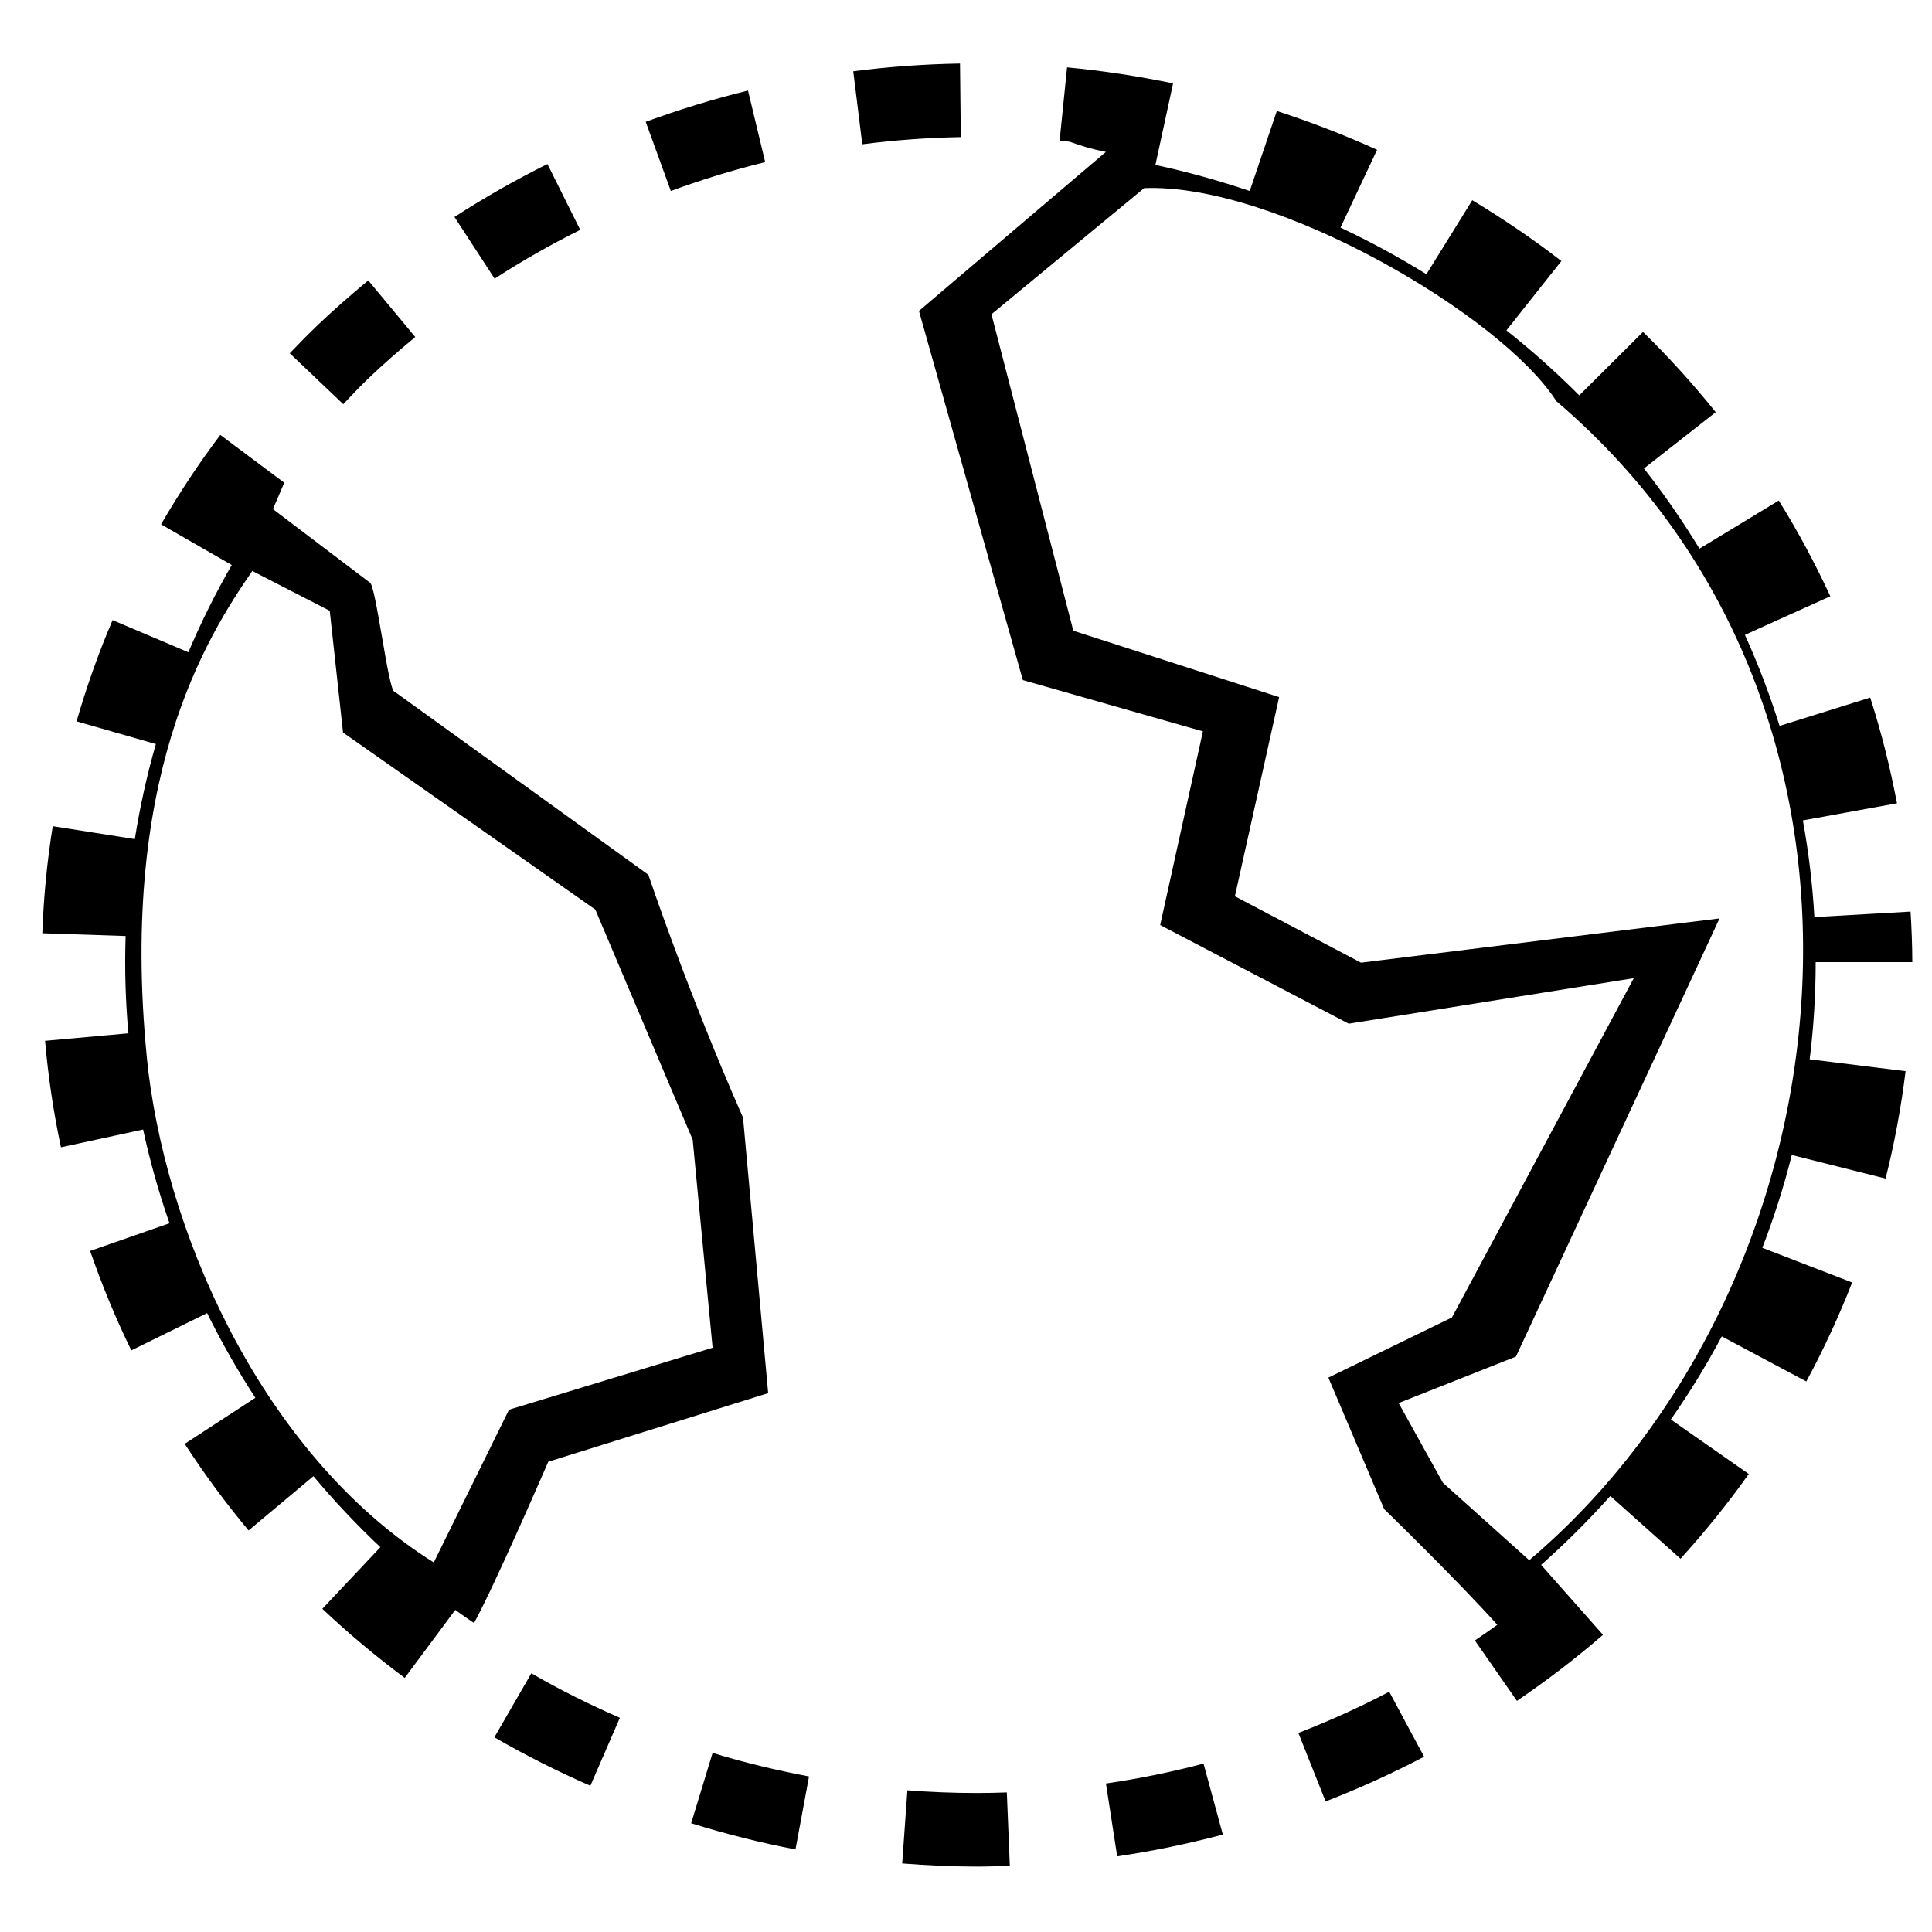
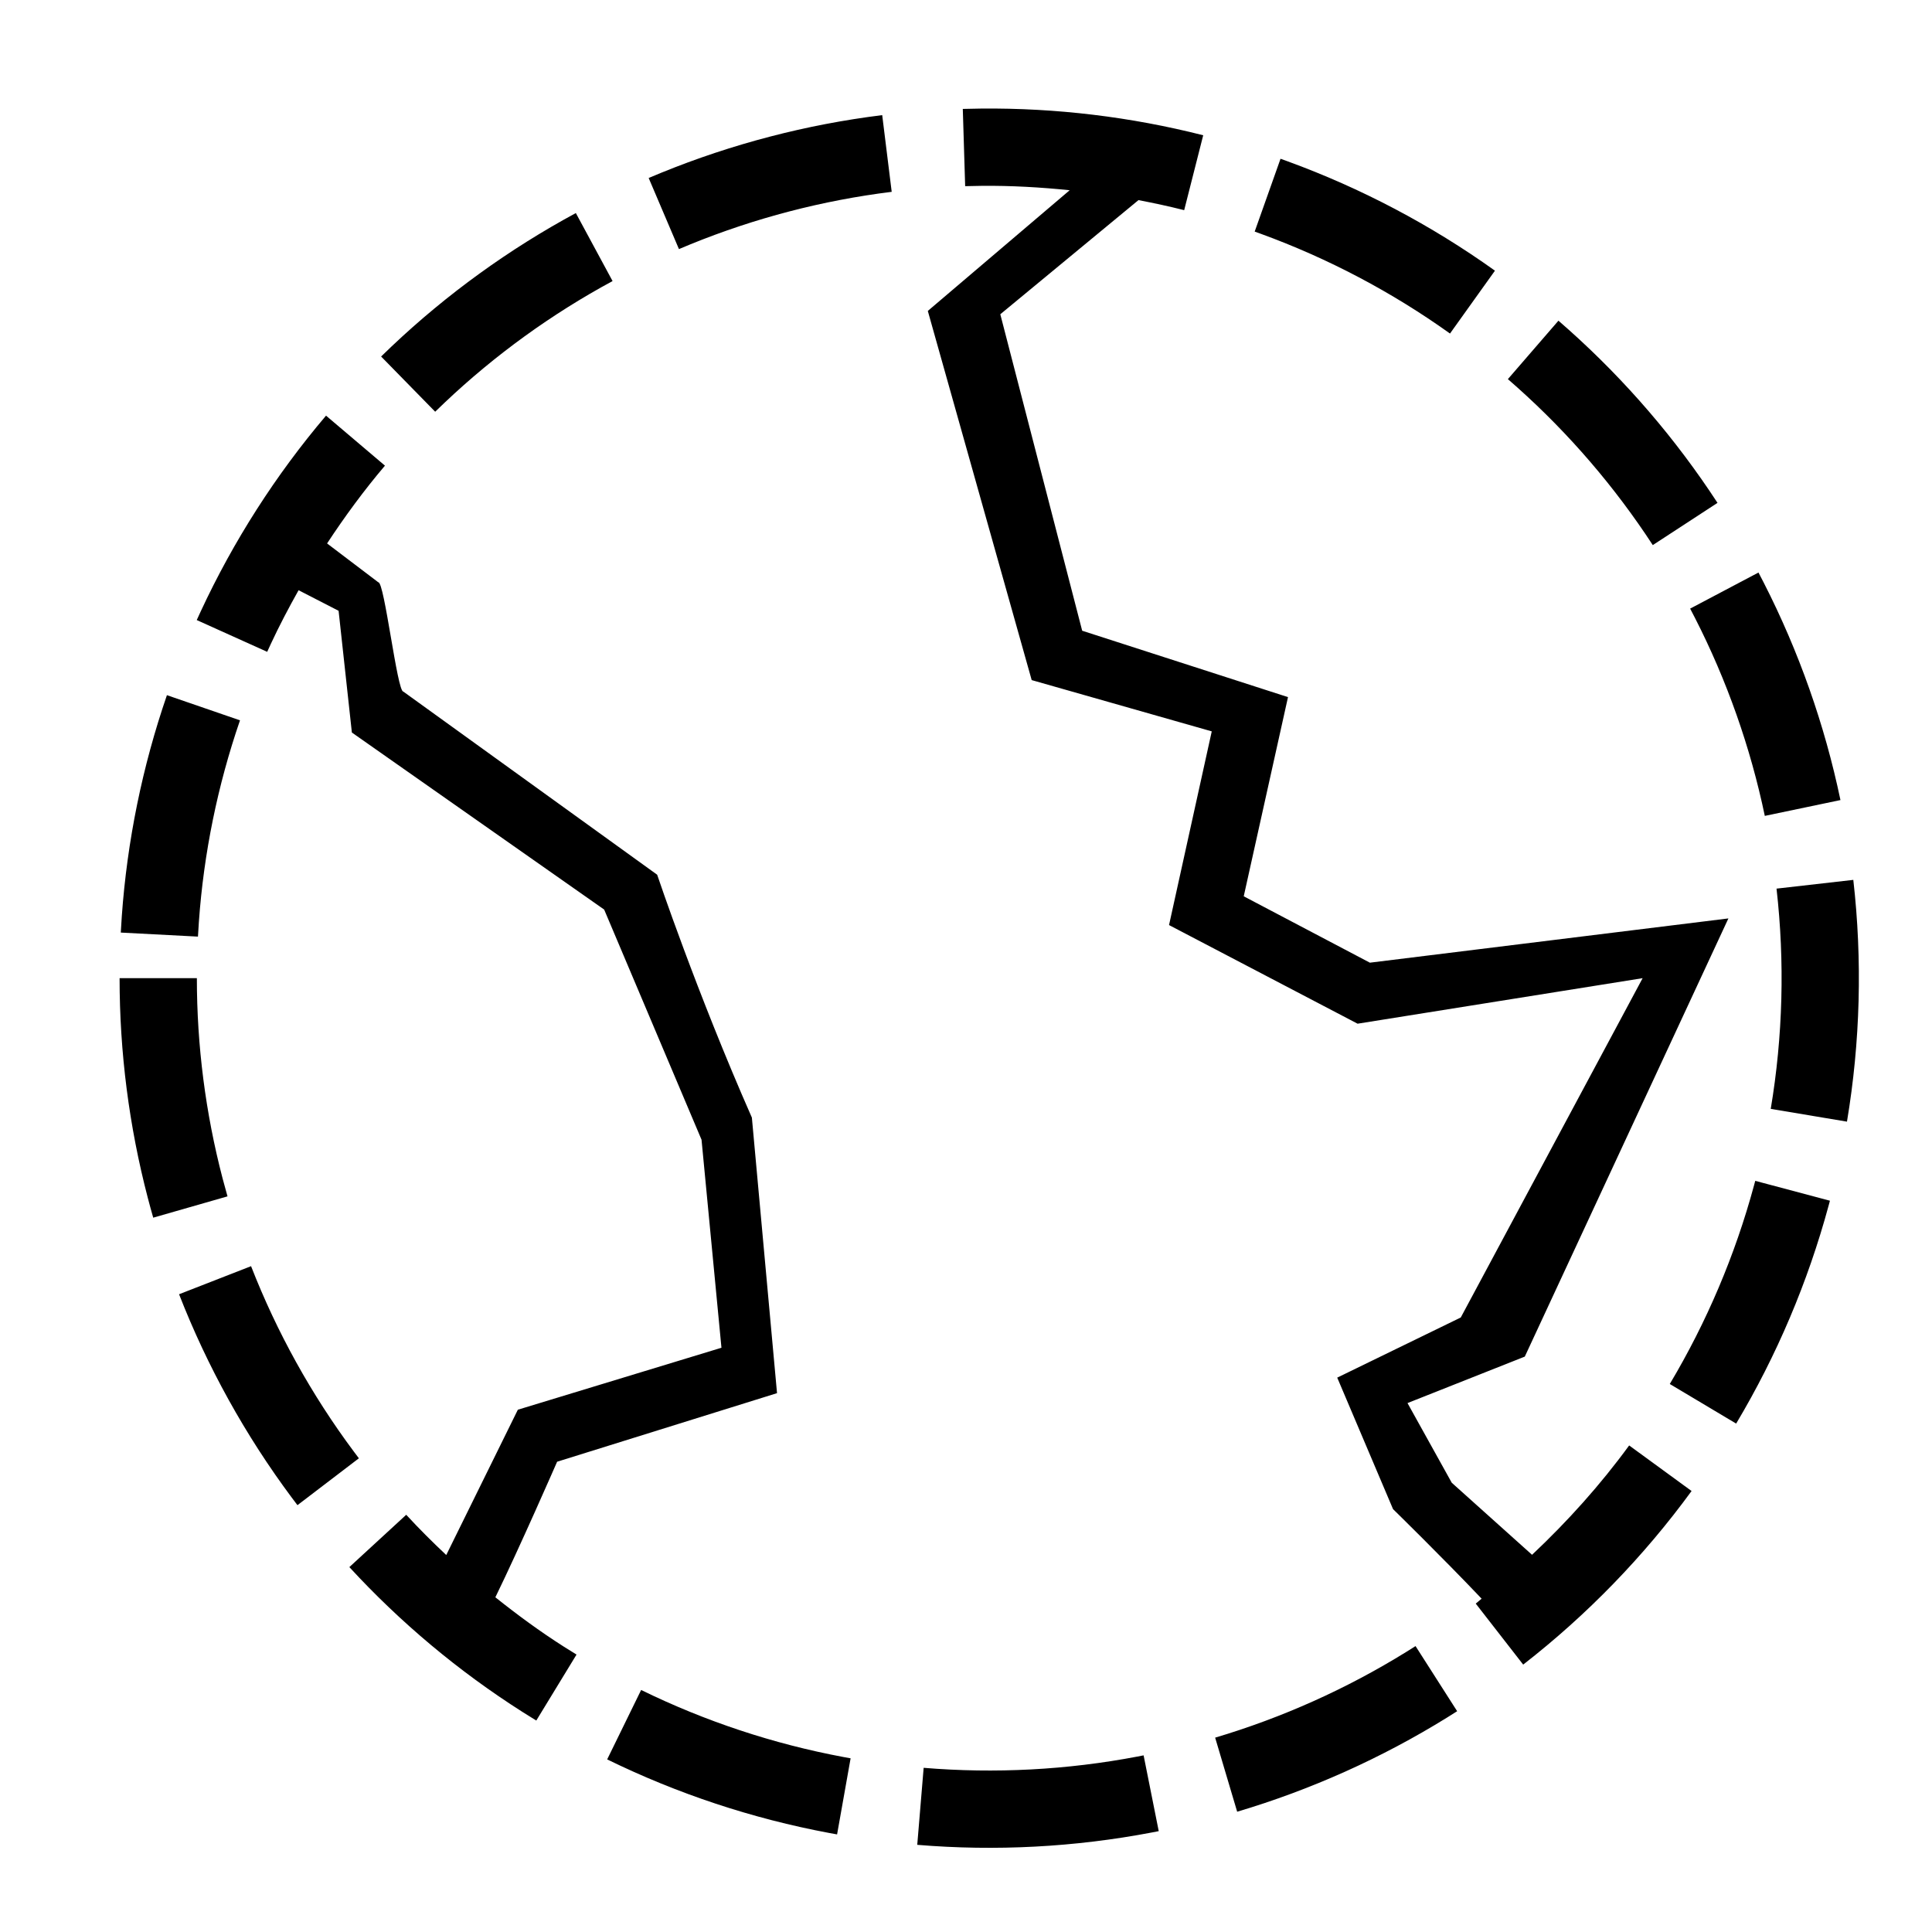
<svg xmlns="http://www.w3.org/2000/svg" viewBox="0 0 1000 1000" preserveAspectRatio="xMidYMid meet" version="1.1" id="svg4">
  <defs id="defs8" />
-   <path id="path6483" style="color:#000000;fill:#000000;fill-rule:evenodd;-inkscape-stroke:none;paint-order:fill markers stroke" d="m 496.898,32.883 c -18.57,0.324 -37.009,1.661 -55.252,4.006 l 4.67,37.791 c 16.835,-2.173 33.857,-3.414 51,-3.723 z m 55.41,1.984 -3.861,38.039 c 1.698,0.159 3.412,0.228 5.107,0.404 5.688,2.055 11.462,3.858 17.422,5.018 0.482,0.078 0.95,0.209 1.432,0.289 l -96.754,82.322 53.766,191.074 93.201,26.541 -22.109,100.254 97.592,51.055 147.539,-23.564 -94.131,175.631 -63.945,31.129 28.885,68.055 c 0,0 38.221,37.147 58.555,59.881 -3.819,2.78 -7.713,5.448 -11.615,8.104 l 21.766,31.271 c 15.447,-10.531 30.368,-21.87 44.547,-34.184 l -32.035,-36.211 c 12.626,-11.17 24.597,-23.079 35.816,-35.645 l 36.354,32.459 c 12.708,-13.992 24.51,-28.626 35.322,-43.861 l -40.336,-28.191 c 9.643,-13.797 18.457,-28.172 26.369,-43.018 l 43.76,23.322 c 8.975,-16.607 16.874,-33.718 23.715,-51.232 l -46.488,-17.951 c 6.056,-15.684 11.155,-31.738 15.25,-48.037 l 48.541,12.193 c 4.619,-18.243 8.04,-36.804 10.354,-55.572 l -49.637,-6.154 c 2.066,-16.671 3.102,-33.476 3.102,-50.279 h 50.02 c -0.027,-8.755 -0.368,-17.476 -0.902,-26.17 l -49.783,2.842 c -0.957,-16.773 -2.95,-33.492 -5.963,-50.021 l 48.709,-8.879 c -3.504,-18.53 -8.084,-36.806 -13.852,-54.713 l -46.918,14.66 c -5.013,-16.044 -11.011,-31.789 -17.941,-47.111 l 44.217,-20 c -7.892,-16.98 -16.72,-33.56 -26.68,-49.547 l -41.066,24.922 c -8.729,-14.385 -18.333,-28.251 -28.727,-41.5 l 37.154,-29.146 C 876.405,198.869 863.884,184.971 850.416,171.801 l -32.99,32.863 C 805.533,192.725 792.929,181.479 779.715,171.004 l 28.459,-35.902 c -14.771,-11.399 -30.185,-21.876 -46.127,-31.473 l -23.725,38.301 c -14.345,-8.886 -29.209,-16.947 -44.484,-24.137 L 712.783,77.541 C 695.917,69.847 678.565,63.206 660.891,57.438 L 646.865,98.861 C 630.866,93.445 614.554,88.933 598.041,85.354 L 607.188,43.162 C 589.124,39.427 570.82,36.593 552.309,34.867 Z M 387.172,46.873 c -17.99,4.376 -35.639,9.85 -52.951,16.17 l 13,35.797 c 15.964,-5.831 32.243,-10.88 48.84,-14.924 z M 283.35,84.889 c -16.533,8.239 -32.615,17.356 -48.117,27.42 l 20.775,31.922 c 14.275,-9.263 29.089,-17.659 44.324,-25.25 z M 592.21,97.365 C 660.556,94.692 777.304,163.349 805.559,207.641 995.463,369.567 959.161,665.506 791.524,807.559 L 746.85,767.469 723.941,726.23 784.65,702.176 890.035,475.373 704.467,498.281 639.176,463.918 662.084,360.824 555.555,326.461 513.174,162.658 Z M 190.619,145.162 c -9.275,7.666 -18.364,15.58 -27.072,23.961 -4.653,4.478 -9.131,9.091 -13.574,13.73 l 27.705,26.367 c 4.051,-4.252 8.022,-8.562 12.279,-12.66 8.033,-7.732 16.423,-15.035 24.988,-22.109 z m -76.594,79.949 c -11.198,14.86 -21.404,30.325 -30.67,46.275 l 36.6,21.059 c -8.392,14.584 -15.903,29.674 -22.469,45.156 l -39.211,-16.629 c -7.323,17.061 -13.471,34.579 -18.656,52.389 L 80.666,385.125 c -4.631,16.158 -8.27,32.6 -10.885,49.197 l -42.484,-6.693 c -2.952,18.269 -4.723,36.772 -5.402,55.418 l 43.123,1.43 c -0.557,16.792 -0.078,33.623 1.436,50.355 l -43.133,3.9 c 1.631,18.581 4.347,36.983 8.234,55.109 l 42.514,-9.205 c 3.556,16.424 8.123,32.637 13.662,48.51 l -41.086,14.336 c 6.092,17.544 13.127,34.764 21.328,51.48 L 107.209,679.658 c 7.426,15.093 15.77,29.742 24.963,43.84 L 95.605,747.342 c 10.083,15.499 21.084,30.483 33.063,44.818 l 33.555,-28.092 c 10.811,12.913 22.397,25.191 34.664,36.75 l -30.051,31.891 c 13.542,12.792 27.805,24.695 42.652,35.768 l 26.156,-35.189 c 3.17,2.356 6.479,4.521 9.713,6.791 10.514,-19.048 38.43,-83.49 38.43,-83.49 L 397.607,721.094 384.59,578.465 C 355.943,513.466 335.564,452.752 335.564,452.752 L 204.176,357.961 c -3.173,0.132 -9.777,-56.902 -12.936,-56.555 l -49.965,-37.902 5.857,-13.645 z m 16.559,70.421 40.092,20.618 6.873,63.002 130.584,91.639 50.4,119.129 10.311,107.674 -105.385,32.074 -38.945,79.038 C 139.749,755.632 88.203,646.43 76.748,554.41 60.029,403.118 107.366,329.253 130.584,295.532 Z m 144.435,570.56 -19.127,33.127 c 16.054,9.32 32.664,17.644 49.682,25.09 l 15.264,-35.172 c -15.686,-6.873 -31.03,-14.456 -45.818,-23.045 z m 444.043,9.561 c -15.24,7.987 -30.943,15.098 -47.027,21.322 l 14.109,35.441 c 17.432,-6.751 34.449,-14.469 50.975,-23.141 z m -350.213,31.631 -11.107,36.428 c 17.696,5.474 35.701,10.068 54,13.555 l 7.006,-37.771 c -16.883,-3.231 -33.581,-7.151 -49.898,-12.211 z m 254.1,5.568 c -16.577,4.352 -33.435,7.798 -50.516,10.289 l 5.822,37.705 c 18.496,-2.703 36.733,-6.534 54.691,-11.252 z m -153.285,13.803 -2.691,37.865 c 12.831,0.991 25.721,1.625 38.686,1.625 5.692,0 11.358,-0.214 17.027,-0.406 l -1.555,-37.982 c -5.149,0.172 -10.303,0.305 -15.473,0.305 -12.059,0 -24.064,-0.477 -35.994,-1.406 z" />
+   <path id="path6483" style="color:#000000;fill:#000000;fill-rule:evenodd;-inkscape-stroke:none;paint-order:fill markers stroke" d="m 507.828,56.193 c -3.158,0.03 -6.319,0.092 -9.486,0.189 l 1.225,39.98 c 2.874,-0.088 5.755,-0.145 8.641,-0.172 h 0.002 c 15.176,-0.144 30.349,0.731 45.453,2.273 L 480.234,160.939 534,352.014 l 93.201,26.541 -22.109,100.254 97.592,51.055 147.539,-23.564 -94.131,175.631 -63.945,31.129 28.885,68.055 c 0,0 25.386,24.816 45.854,46.361 -1.036,0.822 -1.999,1.731 -3.043,2.543 l 24.557,31.576 c 33.056,-25.706 62.469,-56.026 87.158,-89.85 l -32.309,-23.584 c -14.896,20.408 -31.859,39.273 -50.262,56.6 l -41.557,-37.291 -22.908,-41.238 60.709,-24.055 105.385,-226.803 -185.568,22.908 -65.291,-34.363 22.908,-103.094 -106.529,-34.363 -42.381,-163.803 71.516,-59.08 c 7.933,1.521 15.833,3.213 23.66,5.201 L 622.779,70.012 C 585.261,60.479 546.536,55.827 507.83,56.193 Z m -51.199,3.4 c -39.207,4.855 -77.736,14.902 -114.322,29.803 -2.188,0.891 -4.374,1.802 -6.559,2.732 l 15.674,36.799 c 1.978,-0.842 3.97,-1.669 5.973,-2.484 v -0.002 c 33.315,-13.568 68.451,-22.73 104.148,-27.15 z m 206.17,22.582 -13.377,37.697 c 1.072,0.38 2.154,0.77 3.244,1.168 34.737,12.675 67.772,30.093 97.848,51.6 l 23.266,-32.537 C 740.745,116.481 704.525,97.384 666.377,83.465 c -1.18,-0.431 -2.373,-0.861 -3.578,-1.289 z M 298.057,110.281 C 263.443,128.973 231.326,152.216 202.75,179.25 c -1.836,1.737 -3.665,3.496 -5.486,5.279 L 225.25,213.107 c 1.641,-1.607 3.306,-3.205 4.99,-4.799 26.02,-24.615 55.309,-45.811 86.824,-62.83 z m 508.59,55.705 -26.172,30.25 c 1.652,1.429 3.295,2.877 4.934,4.342 26.792,23.953 50.435,51.466 70.068,81.562 l 33.5,-21.855 c -21.564,-33.057 -47.486,-63.225 -76.906,-89.527 h -0.002 c -1.79,-1.6 -3.596,-3.192 -5.422,-4.771 z m -637.895,49.15 c -26.033,30.677 -47.898,64.839 -64.859,101.32 v 0.002 c -0.687,1.478 -1.374,2.971 -2.057,4.484 l 36.463,16.445 c 0.607,-1.346 1.23,-2.7 1.865,-4.066 v -0.002 c 4.402,-9.469 9.267,-18.714 14.383,-27.82 l 20.709,10.65 6.873,63.002 130.584,91.639 50.4,119.129 10.311,107.674 -105.385,32.074 -37.061,75.213 c -7.135,-6.715 -14.082,-13.627 -20.715,-20.836 l -29.436,27.084 c 26.436,28.731 56.607,53.982 89.553,74.938 2.383,1.516 4.783,3.013 7.203,4.488 l 20.826,-34.152 c -2.195,-1.338 -4.381,-2.701 -6.559,-4.086 h -0.002 v -0.002 c -12.298,-7.822 -24.055,-16.465 -35.453,-25.559 12.415,-25.383 31.971,-70.168 31.971,-70.168 L 402.188,721.094 389.17,578.465 C 360.523,513.466 340.145,452.752 340.145,452.752 L 208.756,357.961 c -3.173,0.132 -9.777,-56.902 -12.936,-56.555 l -26.523,-20.121 c 9.19,-13.998 19.126,-27.506 29.955,-40.268 z m 741.434,81.203 -35.371,18.678 c 0.839,1.589 1.671,3.195 2.5,4.818 16.516,32.344 28.715,66.922 36.146,102.469 l 39.154,-8.188 C 944.453,375.077 931.075,337.165 912.938,301.645 v -0.002 c -0.9,-1.762 -1.816,-3.53 -2.752,-5.303 z M 86.402,359.818 c -12.716,36.927 -20.589,75.488 -23.361,114.445 -0.2,2.808 -0.374,5.62 -0.521,8.436 l 39.945,2.09 c 0.134,-2.56 0.294,-5.121 0.477,-7.684 v -0.002 c 2.524,-35.471 9.702,-70.638 21.281,-104.262 z m 872.867,95.605 -39.742,4.527 c 4.315,37.883 3.305,76.401 -2.992,114.004 l 39.451,6.605 c 6.916,-41.301 8.022,-83.532 3.283,-125.137 z M 61.9,506.297 c -0.007,38.332 4.91,76.634 14.602,113.723 0.893,3.42 1.827,6.836 2.805,10.244 l 38.449,-11.027 c -0.887,-3.093 -1.737,-6.204 -2.553,-9.328 -8.824,-33.77 -13.309,-68.7 -13.303,-103.605 z m 846.609,104.906 -0.299,1.131 -0.328,1.213 c -9.756,36.032 -24.48,70.747 -43.604,102.805 l 34.354,20.492 C 919.637,701.635 935.779,663.572 946.494,624 l 0.002,-0.012 0.354,-1.312 0.316,-1.188 z m -778.559,44.166 -37.266,14.531 c 14.628,37.514 34.306,73.023 58.367,105.311 l 0.002,0.002 c 0.952,1.277 1.92,2.564 2.908,3.859 l 31.799,-24.266 c -0.875,-1.146 -1.752,-2.313 -2.635,-3.498 l -0.002,-0.002 c -21.907,-29.397 -39.854,-61.78 -53.174,-95.938 z m 602.73,196.643 c -1.559,0.996 -3.139,1.986 -4.734,2.975 -30.827,19.095 -64.228,34.084 -98.986,44.418 l 11.398,38.34 c 38.172,-11.349 74.797,-27.781 108.652,-48.752 h 0.002 v -0.002 c 1.733,-1.073 3.469,-2.163 5.209,-3.275 z m -400.83,22.717 -17.578,35.932 c 36.377,17.798 75.136,30.641 114.943,38.086 1.351,0.253 2.704,0.5 4.059,0.74 l 6.998,-39.385 c -1.233,-0.219 -2.466,-0.443 -3.697,-0.674 h -0.002 -0.002 c -36.246,-6.778 -71.597,-18.493 -104.721,-34.699 z m 260.078,33.84 c -1.055,0.211 -2.129,0.419 -3.223,0.627 -36.373,6.93 -73.721,8.894 -110.623,5.824 l -3.316,39.863 c 40.526,3.371 81.477,1.217 121.428,-6.395 h 0.002 c 1.171,-0.223 2.359,-0.453 3.564,-0.693 z" />
</svg>
